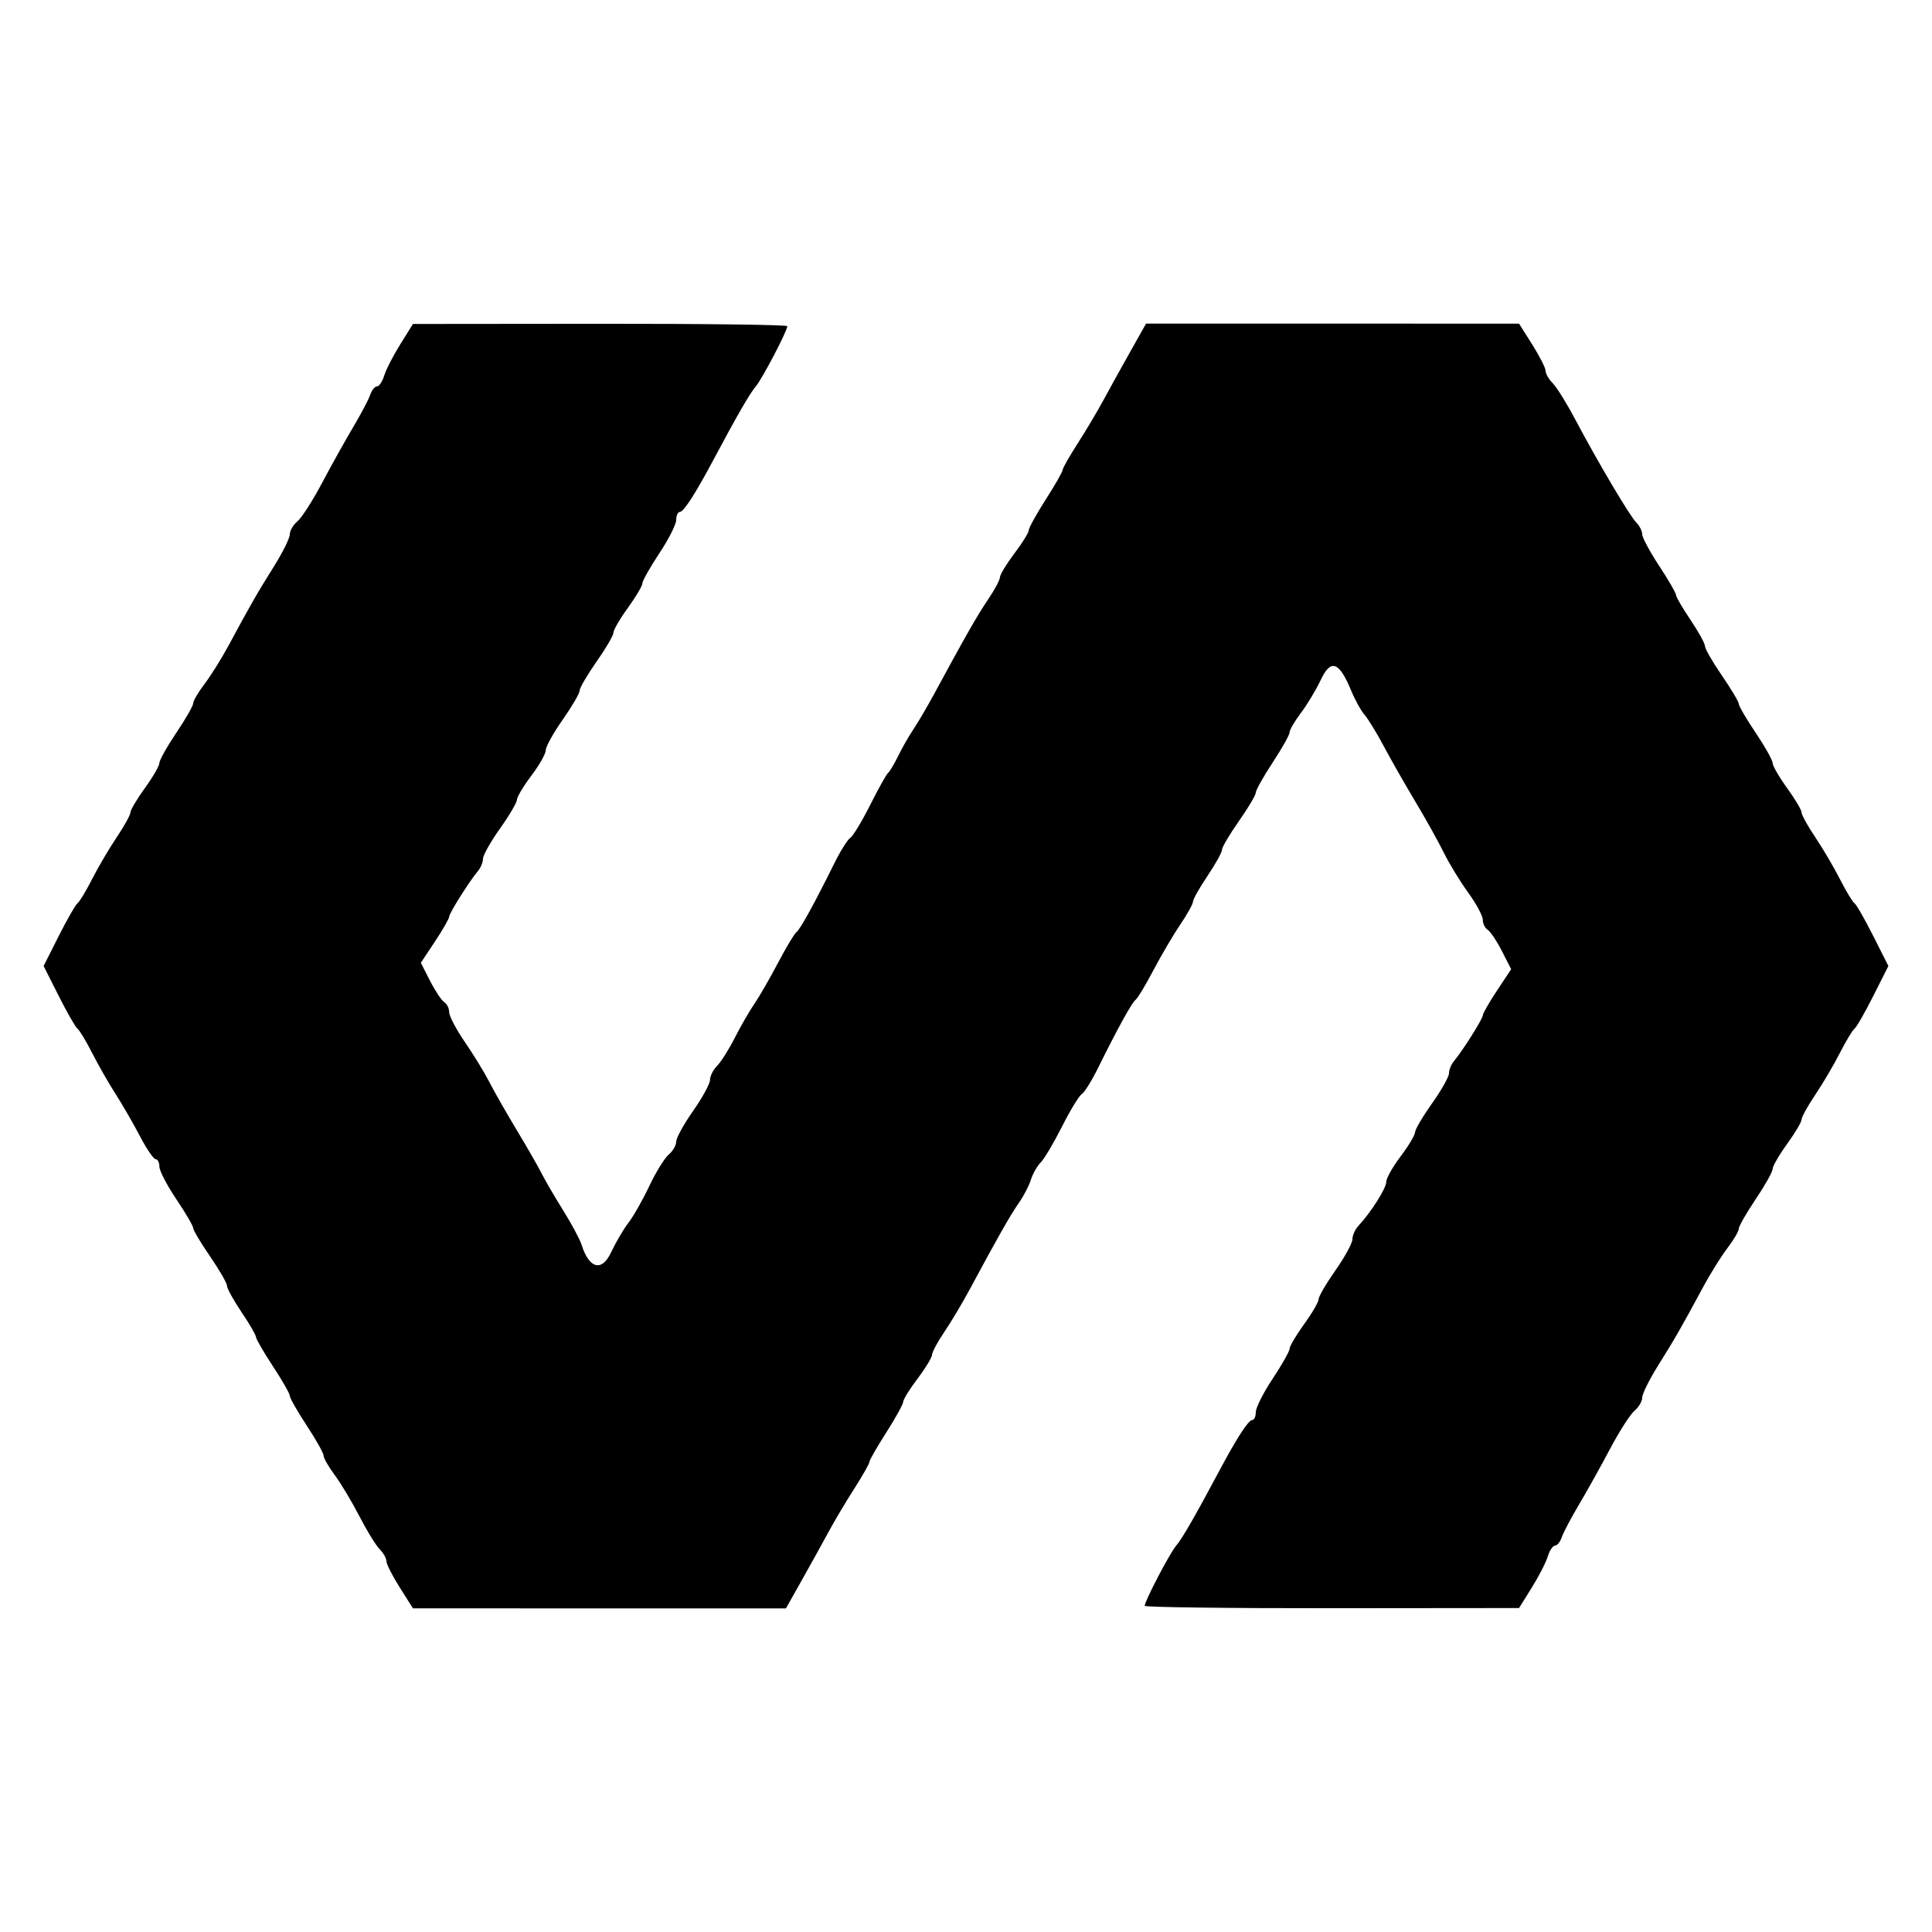
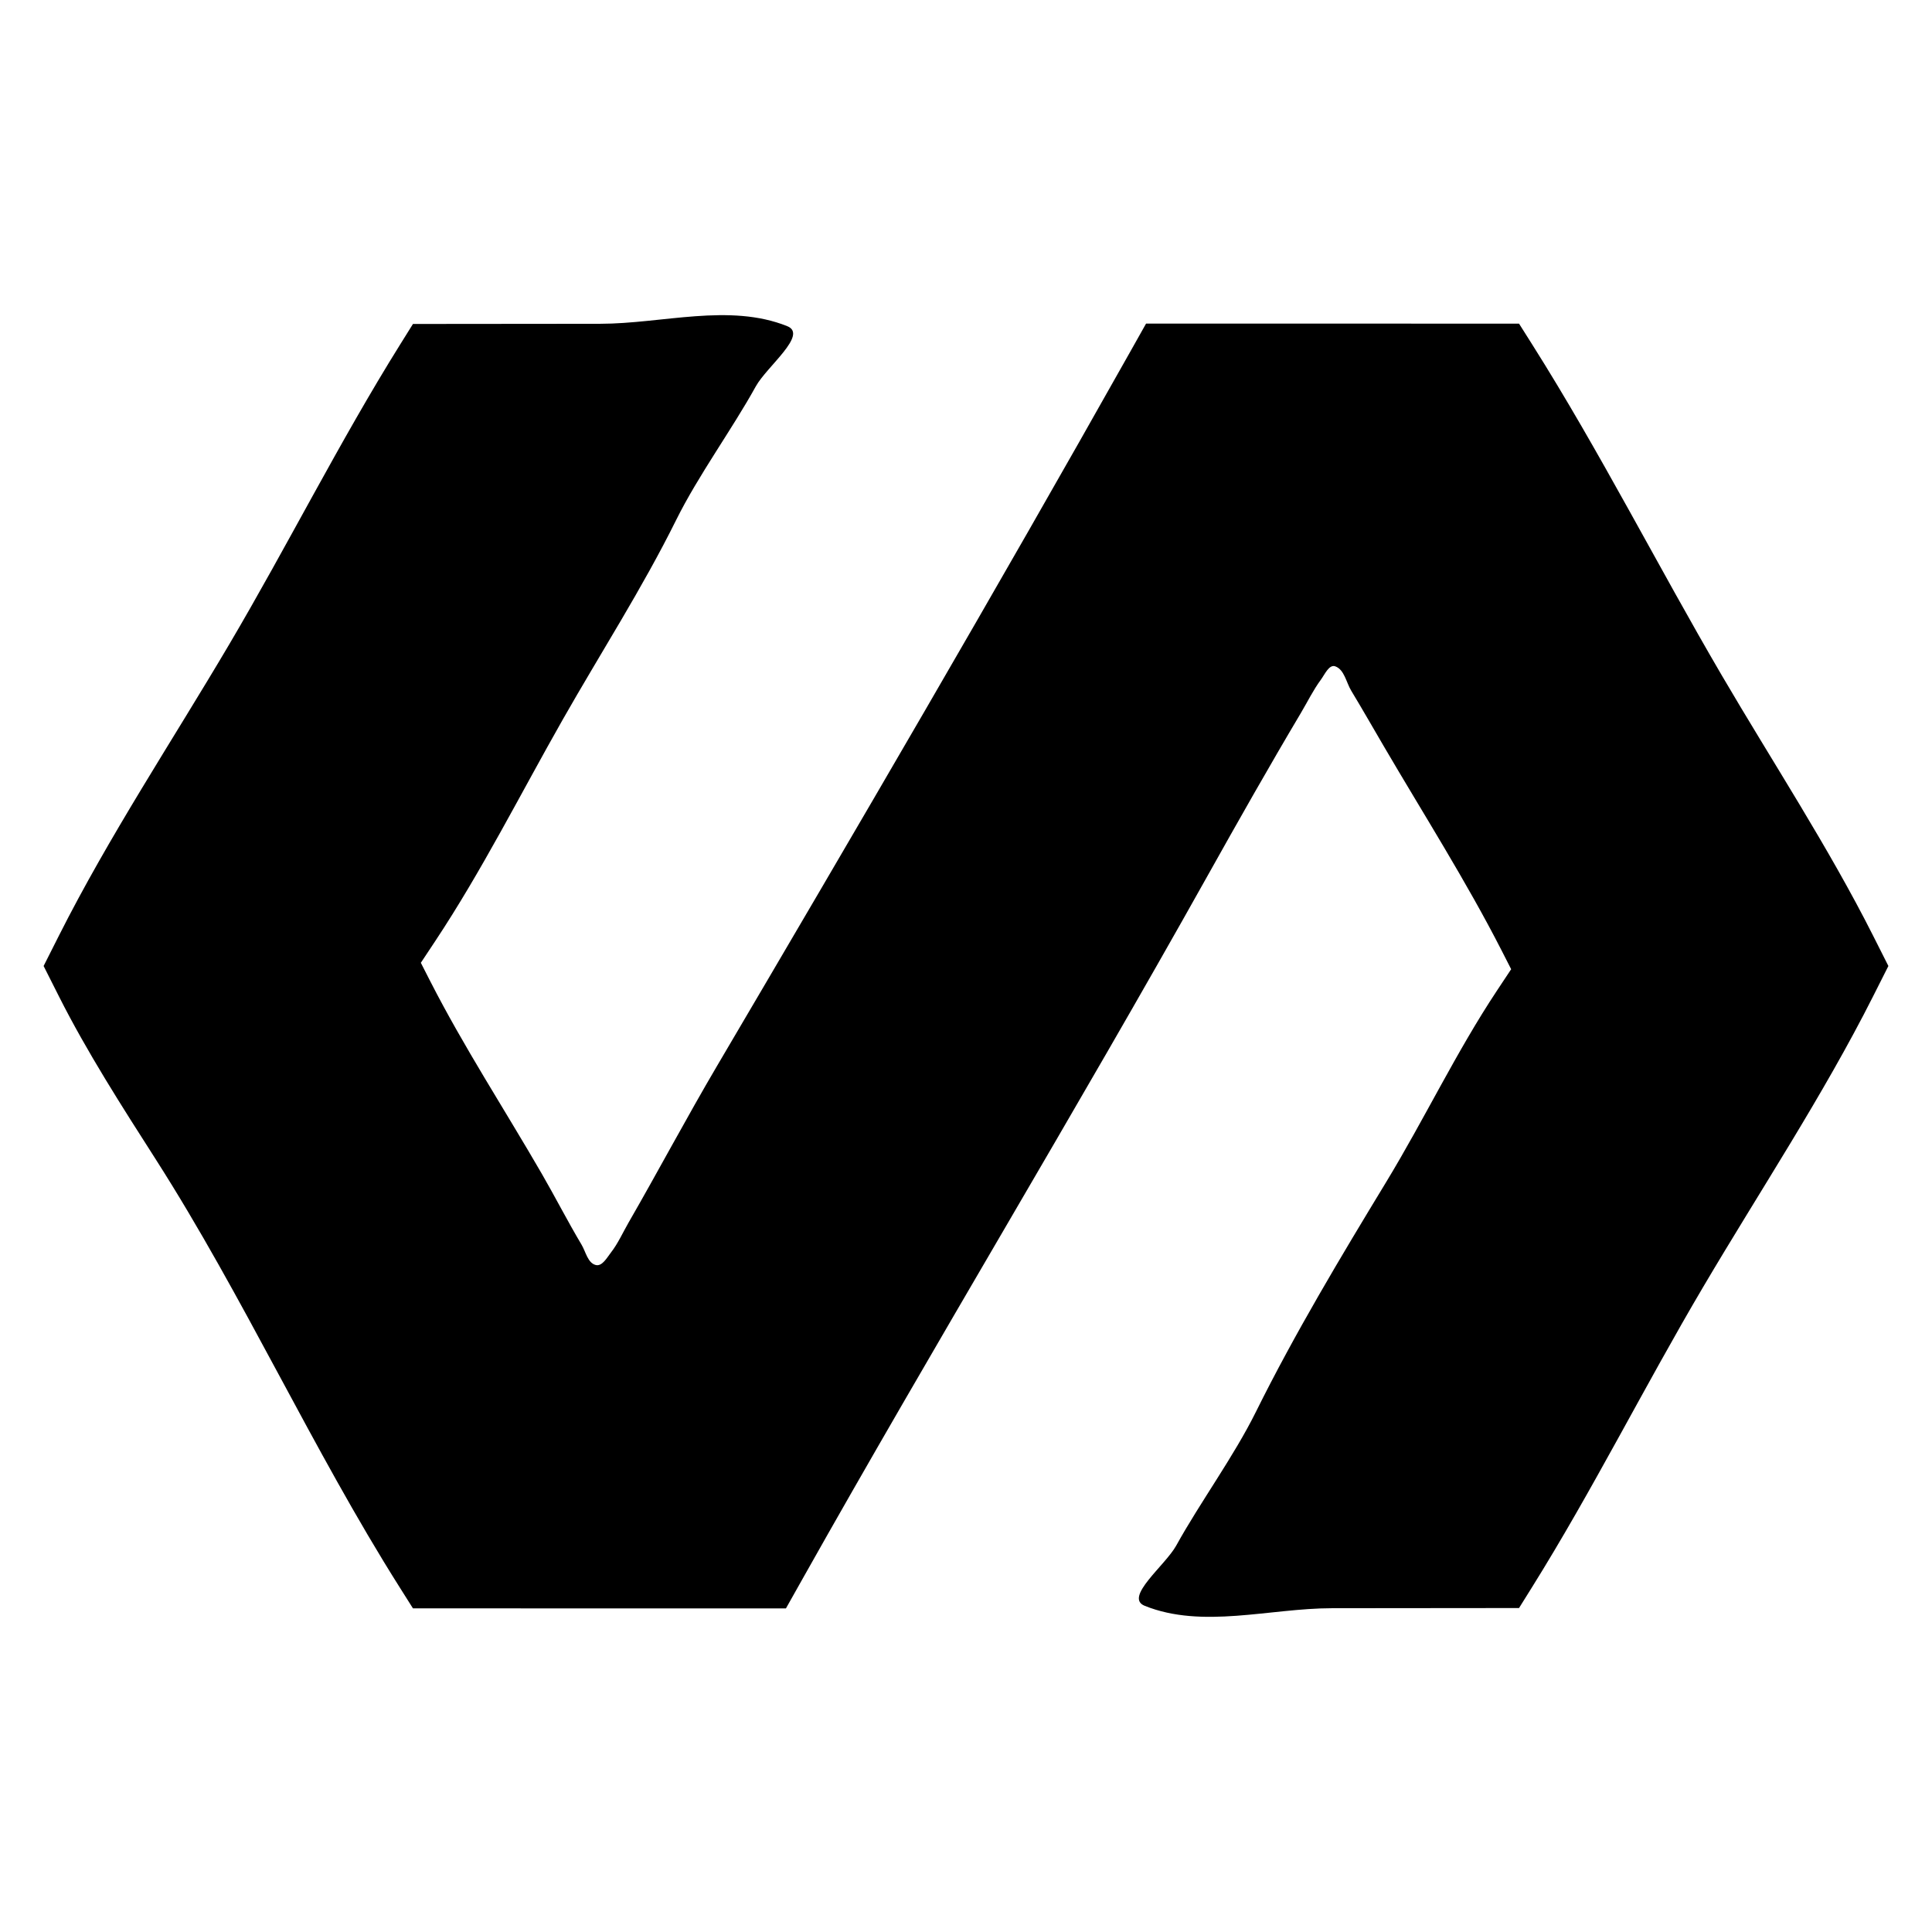
- <svg xmlns="http://www.w3.org/2000/svg" id="svg" version="1.1" width="400" height="400" style="display: block;">
+ <svg xmlns="http://www.w3.org/2000/svg" width="100%" height="100%" viewBox="0 0 400 400" version="1.1" xml:space="preserve" style="fill-rule:evenodd;clip-rule:evenodd;stroke-linejoin:round;stroke-miterlimit:2;">
  <g id="svgg">
-     <path id="path0" d="M82.870 71.287 C 81.423 73.604,79.930 76.513,79.552 77.750 C 79.174 78.987,78.498 80.000,78.049 80.000 C 77.600 80.000,76.968 80.787,76.644 81.750 C 76.320 82.713,74.717 85.750,73.082 88.500 C 71.447 91.250,68.548 96.451,66.639 100.058 C 64.730 103.664,62.456 107.207,61.584 107.930 C 60.713 108.653,60.000 109.872,60.000 110.638 C 60.000 111.404,58.523 114.386,56.718 117.265 C 53.269 122.767,51.803 125.323,47.405 133.500 C 45.926 136.250,43.655 139.892,42.358 141.594 C 41.061 143.296,40.000 145.102,40.000 145.608 C 40.000 146.113,38.425 148.865,36.500 151.724 C 34.575 154.582,33.000 157.393,33.000 157.969 C 33.000 158.546,31.650 160.881,30.000 163.159 C 28.350 165.436,27.000 167.714,27.000 168.220 C 27.000 168.726,25.732 171.021,24.182 173.320 C 22.631 175.619,20.332 179.525,19.072 182.000 C 17.812 184.475,16.455 186.725,16.057 187.000 C 15.659 187.275,13.915 190.313,12.182 193.750 L 9.030 200.000 12.182 206.250 C 13.915 209.688,15.659 212.725,16.057 213.000 C 16.455 213.275,17.812 215.525,19.072 218.000 C 20.332 220.475,22.519 224.300,23.932 226.500 C 25.344 228.700,27.616 232.637,28.979 235.250 C 30.343 237.863,31.805 240.000,32.229 240.000 C 32.653 240.000,33.000 240.693,33.000 241.539 C 33.000 242.386,34.575 245.418,36.500 248.276 C 38.425 251.135,40.000 253.828,40.000 254.261 C 40.000 254.694,41.575 257.338,43.500 260.136 C 45.425 262.935,47.000 265.671,47.000 266.217 C 47.000 266.763,48.350 269.210,50.000 271.655 C 51.650 274.100,53.000 276.425,53.000 276.823 C 53.000 277.220,54.575 279.937,56.500 282.860 C 58.425 285.783,60.000 288.546,60.000 289.000 C 60.000 289.454,61.575 292.217,63.500 295.140 C 65.425 298.063,67.000 300.872,67.000 301.383 C 67.000 301.893,68.038 303.704,69.307 305.406 C 70.576 307.108,72.870 310.939,74.406 313.920 C 75.941 316.901,77.828 319.970,78.598 320.741 C 79.369 321.512,80.000 322.626,80.000 323.217 C 80.000 323.807,81.237 326.249,82.750 328.643 L 85.500 332.996 124.111 332.998 L 162.721 333.000 166.111 326.975 C 167.975 323.662,170.465 319.162,171.645 316.976 C 172.825 314.791,175.187 310.825,176.895 308.164 C 178.603 305.502,180.000 303.036,180.000 302.682 C 180.000 302.328,181.575 299.577,183.500 296.567 C 185.425 293.558,187.000 290.705,187.000 290.226 C 187.000 289.748,188.337 287.589,189.972 285.428 C 191.607 283.268,192.957 281.042,192.972 280.482 C 192.987 279.922,194.132 277.799,195.515 275.763 C 196.898 273.728,199.305 269.686,200.865 266.781 C 206.533 256.224,209.215 251.507,210.958 249.028 C 211.937 247.638,213.051 245.490,213.434 244.256 C 213.818 243.022,214.731 241.412,215.464 240.679 C 216.197 239.946,218.182 236.601,219.876 233.246 C 221.569 229.891,223.409 226.866,223.963 226.523 C 224.517 226.181,226.016 223.785,227.294 221.200 C 231.353 212.990,234.369 207.516,235.126 206.984 C 235.530 206.700,237.191 203.939,238.817 200.847 C 240.444 197.756,242.950 193.496,244.387 191.381 C 245.824 189.266,247.000 187.143,247.000 186.663 C 247.000 186.183,248.350 183.790,250.000 181.345 C 251.650 178.900,253.000 176.468,253.000 175.940 C 253.000 175.412,254.575 172.739,256.500 170.000 C 258.425 167.261,260.000 164.605,260.000 164.098 C 260.000 163.590,261.575 160.783,263.500 157.860 C 265.425 154.937,267.000 152.128,267.000 151.617 C 267.000 151.107,268.056 149.296,269.346 147.594 C 270.636 145.892,272.491 142.803,273.469 140.730 C 275.537 136.345,277.265 136.969,279.754 143.000 C 280.549 144.925,281.794 147.175,282.521 148.000 C 283.247 148.825,285.038 151.750,286.500 154.500 C 287.961 157.250,290.910 162.425,293.052 166.000 C 295.195 169.575,297.837 174.314,298.923 176.531 C 300.010 178.747,302.272 182.456,303.950 184.772 C 305.627 187.088,307.000 189.635,307.000 190.432 C 307.000 191.230,307.456 192.164,308.014 192.509 C 308.572 192.854,309.893 194.830,310.949 196.900 L 312.870 200.665 309.939 205.083 C 308.327 207.512,307.007 209.818,307.004 210.206 C 307.000 210.930,302.828 217.547,301.014 219.708 C 300.456 220.372,300.000 221.499,300.000 222.211 C 300.000 222.923,298.425 225.722,296.500 228.429 C 294.575 231.137,292.987 233.835,292.972 234.426 C 292.957 235.017,291.607 237.268,289.972 239.428 C 288.337 241.589,287.000 243.969,287.000 244.719 C 287.000 246.026,283.867 250.972,281.250 253.794 C 280.563 254.536,280.000 255.790,280.000 256.582 C 280.000 257.373,278.425 260.261,276.500 263.000 C 274.575 265.739,273.000 268.438,273.000 268.998 C 273.000 269.559,271.650 271.881,270.000 274.159 C 268.350 276.436,267.000 278.719,267.000 279.231 C 267.000 279.742,265.425 282.534,263.500 285.434 C 261.575 288.334,260.000 291.448,260.000 292.354 C 260.000 293.259,259.663 294.003,259.250 294.006 C 258.467 294.013,256.071 297.712,252.452 304.500 C 247.437 313.908,244.737 318.594,243.523 320.000 C 242.214 321.516,237.000 331.481,237.000 332.467 C 237.000 332.760,254.438 332.984,275.750 332.963 L 314.500 332.927 317.130 328.713 C 318.577 326.396,320.070 323.488,320.448 322.250 C 320.826 321.012,321.502 320.000,321.951 320.000 C 322.400 320.000,323.032 319.212,323.356 318.250 C 323.680 317.288,325.283 314.250,326.918 311.500 C 328.553 308.750,331.452 303.549,333.361 299.942 C 335.270 296.336,337.544 292.793,338.416 292.070 C 339.287 291.347,340.000 290.128,340.000 289.362 C 340.000 288.596,341.477 285.614,343.282 282.735 C 346.731 277.233,348.197 274.677,352.595 266.500 C 354.074 263.750,356.345 260.108,357.642 258.406 C 358.939 256.704,360.000 254.898,360.000 254.392 C 360.000 253.887,361.575 251.135,363.500 248.276 C 365.425 245.418,367.000 242.607,367.000 242.031 C 367.000 241.454,368.350 239.119,370.000 236.841 C 371.650 234.564,373.000 232.286,373.000 231.780 C 373.000 231.274,374.268 228.979,375.818 226.680 C 377.369 224.381,379.668 220.475,380.928 218.000 C 382.188 215.525,383.545 213.275,383.943 213.000 C 384.341 212.725,386.085 209.688,387.818 206.250 L 390.970 200.000 387.818 193.750 C 386.085 190.313,384.341 187.275,383.943 187.000 C 383.545 186.725,382.188 184.475,380.928 182.000 C 379.668 179.525,377.369 175.619,375.818 173.320 C 374.268 171.021,373.000 168.726,373.000 168.220 C 373.000 167.714,371.650 165.436,370.000 163.159 C 368.350 160.881,367.000 158.546,367.000 157.969 C 367.000 157.393,365.425 154.582,363.500 151.724 C 361.575 148.865,360.000 146.172,360.000 145.739 C 360.000 145.306,358.425 142.662,356.500 139.864 C 354.575 137.065,353.000 134.329,353.000 133.783 C 353.000 133.237,351.650 130.790,350.000 128.345 C 348.350 125.900,347.000 123.575,347.000 123.177 C 347.000 122.780,345.425 120.063,343.500 117.140 C 341.575 114.217,340.000 111.280,340.000 110.613 C 340.000 109.946,339.443 108.843,338.762 108.162 C 337.396 106.796,330.872 95.768,326.026 86.636 C 324.314 83.410,322.259 80.116,321.457 79.314 C 320.656 78.513,320.000 77.374,320.000 76.783 C 320.000 76.193,318.762 73.751,317.250 71.357 L 314.500 67.004 275.889 67.002 L 237.279 67.000 233.889 73.025 C 232.025 76.338,229.535 80.838,228.355 83.024 C 227.175 85.209,224.813 89.175,223.105 91.836 C 221.397 94.498,220.000 96.964,220.000 97.318 C 220.000 97.672,218.425 100.423,216.500 103.433 C 214.575 106.442,213.000 109.295,213.000 109.774 C 213.000 110.252,211.663 112.411,210.028 114.572 C 208.393 116.732,207.043 118.958,207.028 119.518 C 207.013 120.078,205.911 122.138,204.581 124.096 C 202.366 127.355,199.919 131.645,193.243 143.972 C 191.911 146.431,190.057 149.581,189.124 150.972 C 188.191 152.362,186.770 154.850,185.966 156.500 C 185.161 158.150,184.223 159.725,183.881 160.000 C 183.538 160.275,181.860 163.280,180.151 166.677 C 178.443 170.075,176.591 173.134,176.037 173.477 C 175.483 173.819,173.984 176.215,172.706 178.800 C 168.647 187.010,165.631 192.484,164.874 193.016 C 164.470 193.300,162.763 196.148,161.082 199.345 C 159.400 202.542,157.198 206.360,156.188 207.829 C 155.178 209.298,153.352 212.465,152.131 214.866 C 150.911 217.267,149.256 219.886,148.456 220.687 C 147.655 221.488,147.000 222.790,147.000 223.582 C 147.000 224.373,145.425 227.261,143.500 230.000 C 141.575 232.739,140.000 235.604,140.000 236.367 C 140.000 237.131,139.304 238.333,138.453 239.039 C 137.602 239.745,135.792 242.677,134.431 245.555 C 133.069 248.432,131.132 251.847,130.126 253.143 C 129.119 254.439,127.495 257.204,126.517 259.286 C 124.592 263.382,121.994 262.706,120.404 257.698 C 120.048 256.576,118.330 253.373,116.586 250.579 C 114.842 247.786,112.852 244.375,112.164 243.000 C 111.476 241.625,109.153 237.575,107.001 234.000 C 104.850 230.425,102.285 225.925,101.302 224.000 C 100.318 222.075,98.048 218.367,96.257 215.760 C 94.466 213.153,93.000 210.367,93.000 209.569 C 93.000 208.771,92.544 207.836,91.986 207.491 C 91.428 207.146,90.107 205.170,89.051 203.100 L 87.130 199.335 90.061 194.917 C 91.673 192.488,92.993 190.182,92.996 189.794 C 93.000 189.070,97.172 182.453,98.986 180.292 C 99.544 179.628,100.000 178.501,100.000 177.789 C 100.000 177.077,101.575 174.278,103.500 171.571 C 105.425 168.863,107.013 166.165,107.028 165.574 C 107.043 164.983,108.393 162.732,110.028 160.572 C 111.663 158.411,113.000 156.044,113.000 155.312 C 113.000 154.579,114.575 151.739,116.500 149.000 C 118.425 146.261,120.000 143.561,120.000 143.000 C 120.000 142.439,121.575 139.739,123.500 137.000 C 125.425 134.261,127.000 131.562,127.000 131.002 C 127.000 130.441,128.350 128.119,130.000 125.841 C 131.650 123.564,133.000 121.281,133.000 120.769 C 133.000 120.258,134.575 117.466,136.500 114.566 C 138.425 111.666,140.000 108.552,140.000 107.646 C 140.000 106.741,140.338 105.997,140.750 105.994 C 141.533 105.987,143.929 102.288,147.548 95.500 C 152.563 86.092,155.263 81.406,156.477 80.000 C 157.786 78.484,163.000 68.519,163.000 67.533 C 163.000 67.240,145.563 67.016,124.250 67.037 L 85.500 67.073 82.870 71.287 " stroke="none" fill="#000000" fill-rule="evenodd" />
+     <path id="path0" d="M82.87,71.287C70.263,91.474 59.527,112.962 47.405,133.5C35.66,153.398 22.584,173.119 12.182,193.75L9.03,200L12.182,206.25C18.023,217.838 25.256,229.093 32.229,240C50.495,268.569 64.624,299.962 82.75,328.643L85.5,332.996L124.111,332.998L162.721,333L166.111,326.975C193.583,278.147 222.645,230.233 250,181.345C256.324,170.043 262.73,158.728 269.346,147.594C270.709,145.299 271.885,142.878 273.469,140.73C274.275,139.638 275.177,137.498 276.454,137.959C278.343,138.641 278.715,141.281 279.754,143C282.052,146.804 284.256,150.664 286.5,154.5C294.665,168.456 303.61,182.515 310.949,196.9L312.87,200.665L309.939,205.083C301.507,217.789 294.921,231.672 287,244.719C277.59,260.218 268.068,276.081 260,292.354C255.431,301.569 248.463,311.058 243.523,320C241.255,324.105 232.649,330.717 237,332.467C248.985,337.288 262.832,332.976 275.75,332.963L314.5,332.927L317.13,328.713C329.737,308.526 340.473,287.038 352.595,266.5C364.34,246.602 377.418,226.881 387.818,206.25L390.97,200L387.818,193.75C378.538,175.345 366.921,157.663 356.5,139.864C343.22,117.181 331.271,93.557 317.25,71.357L314.5,67.004L237.279,67L233.889,73.025C206.009,122.577 177.296,171.697 148.456,220.687C142.169,231.366 136.321,242.395 130.126,253.143C128.94,255.201 127.972,257.409 126.517,259.286C125.675,260.372 124.665,262.251 123.335,261.906C121.68,261.476 121.279,259.166 120.404,257.698C117.529,252.873 114.975,247.863 112.164,243C104.518,229.775 95.979,216.68 89.051,203.1L87.13,199.335L90.061,194.917C99.77,180.287 107.809,164.286 116.5,149C124.333,135.222 132.955,121.855 140,107.646C144.569,98.431 151.537,88.942 156.477,80C158.745,75.895 167.351,69.283 163,67.533C151.015,62.712 137.168,67.024 124.25,67.037L85.5,67.073L82.87,71.287" />
  </g>
</svg>
